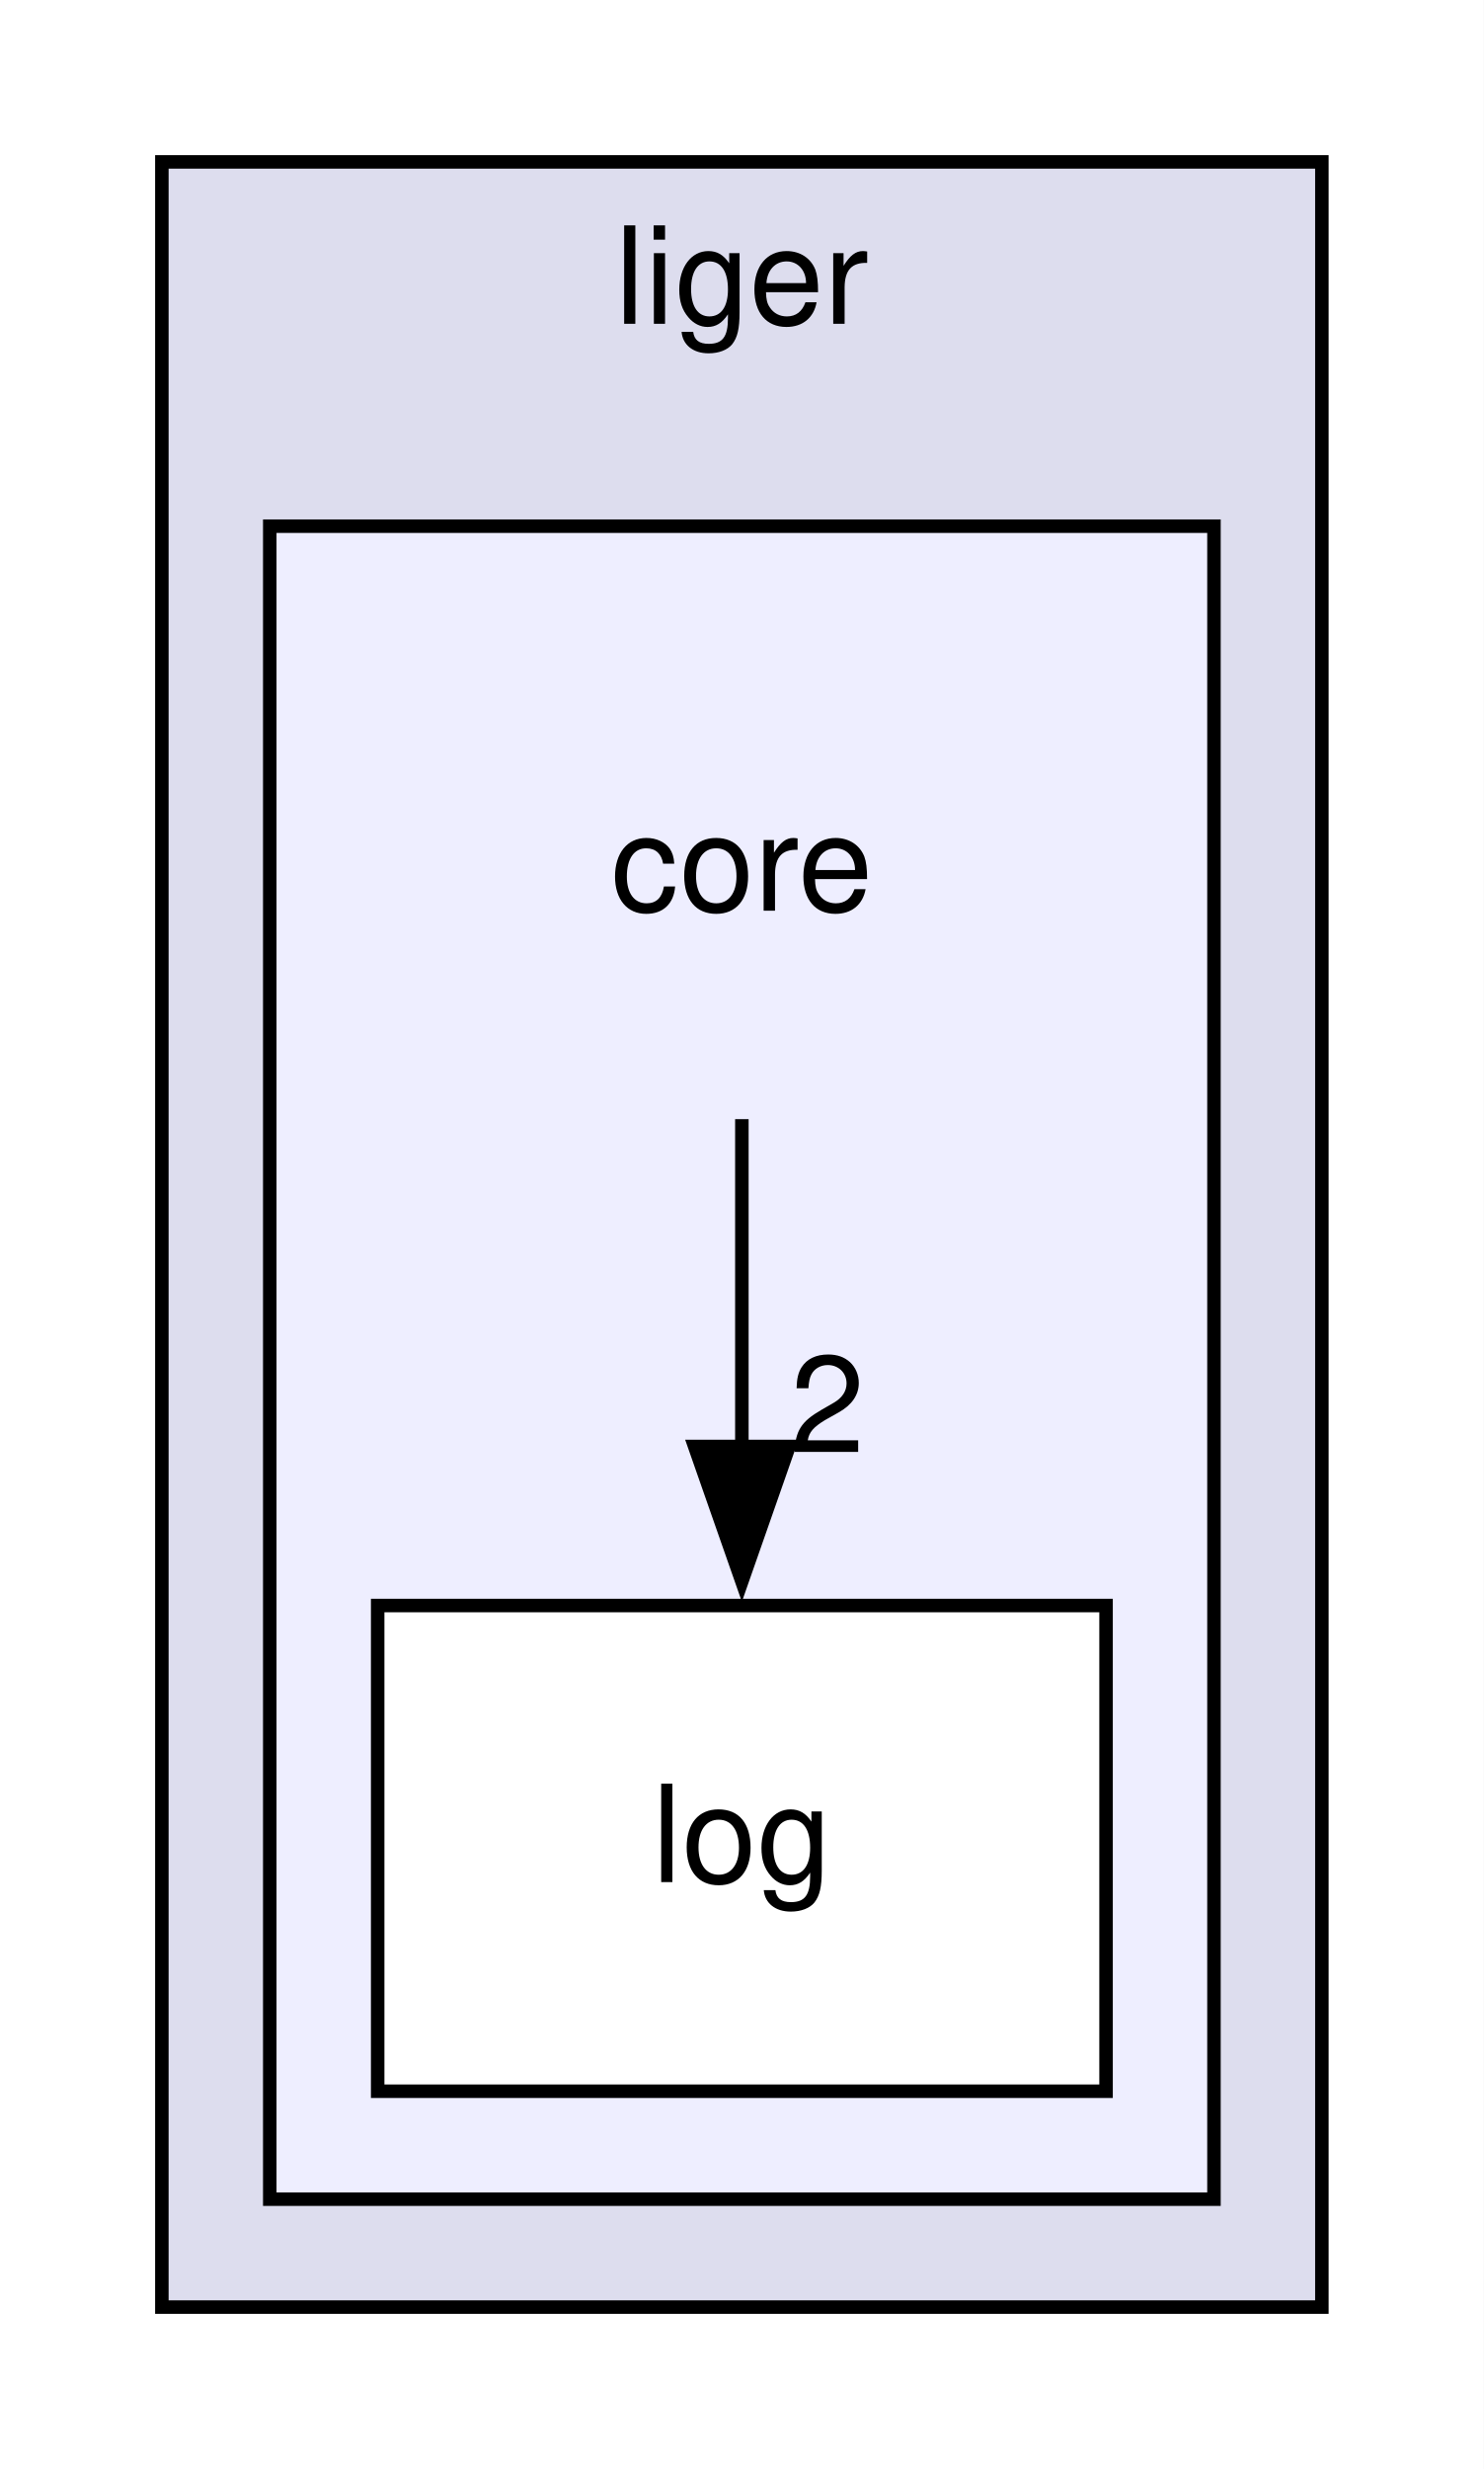
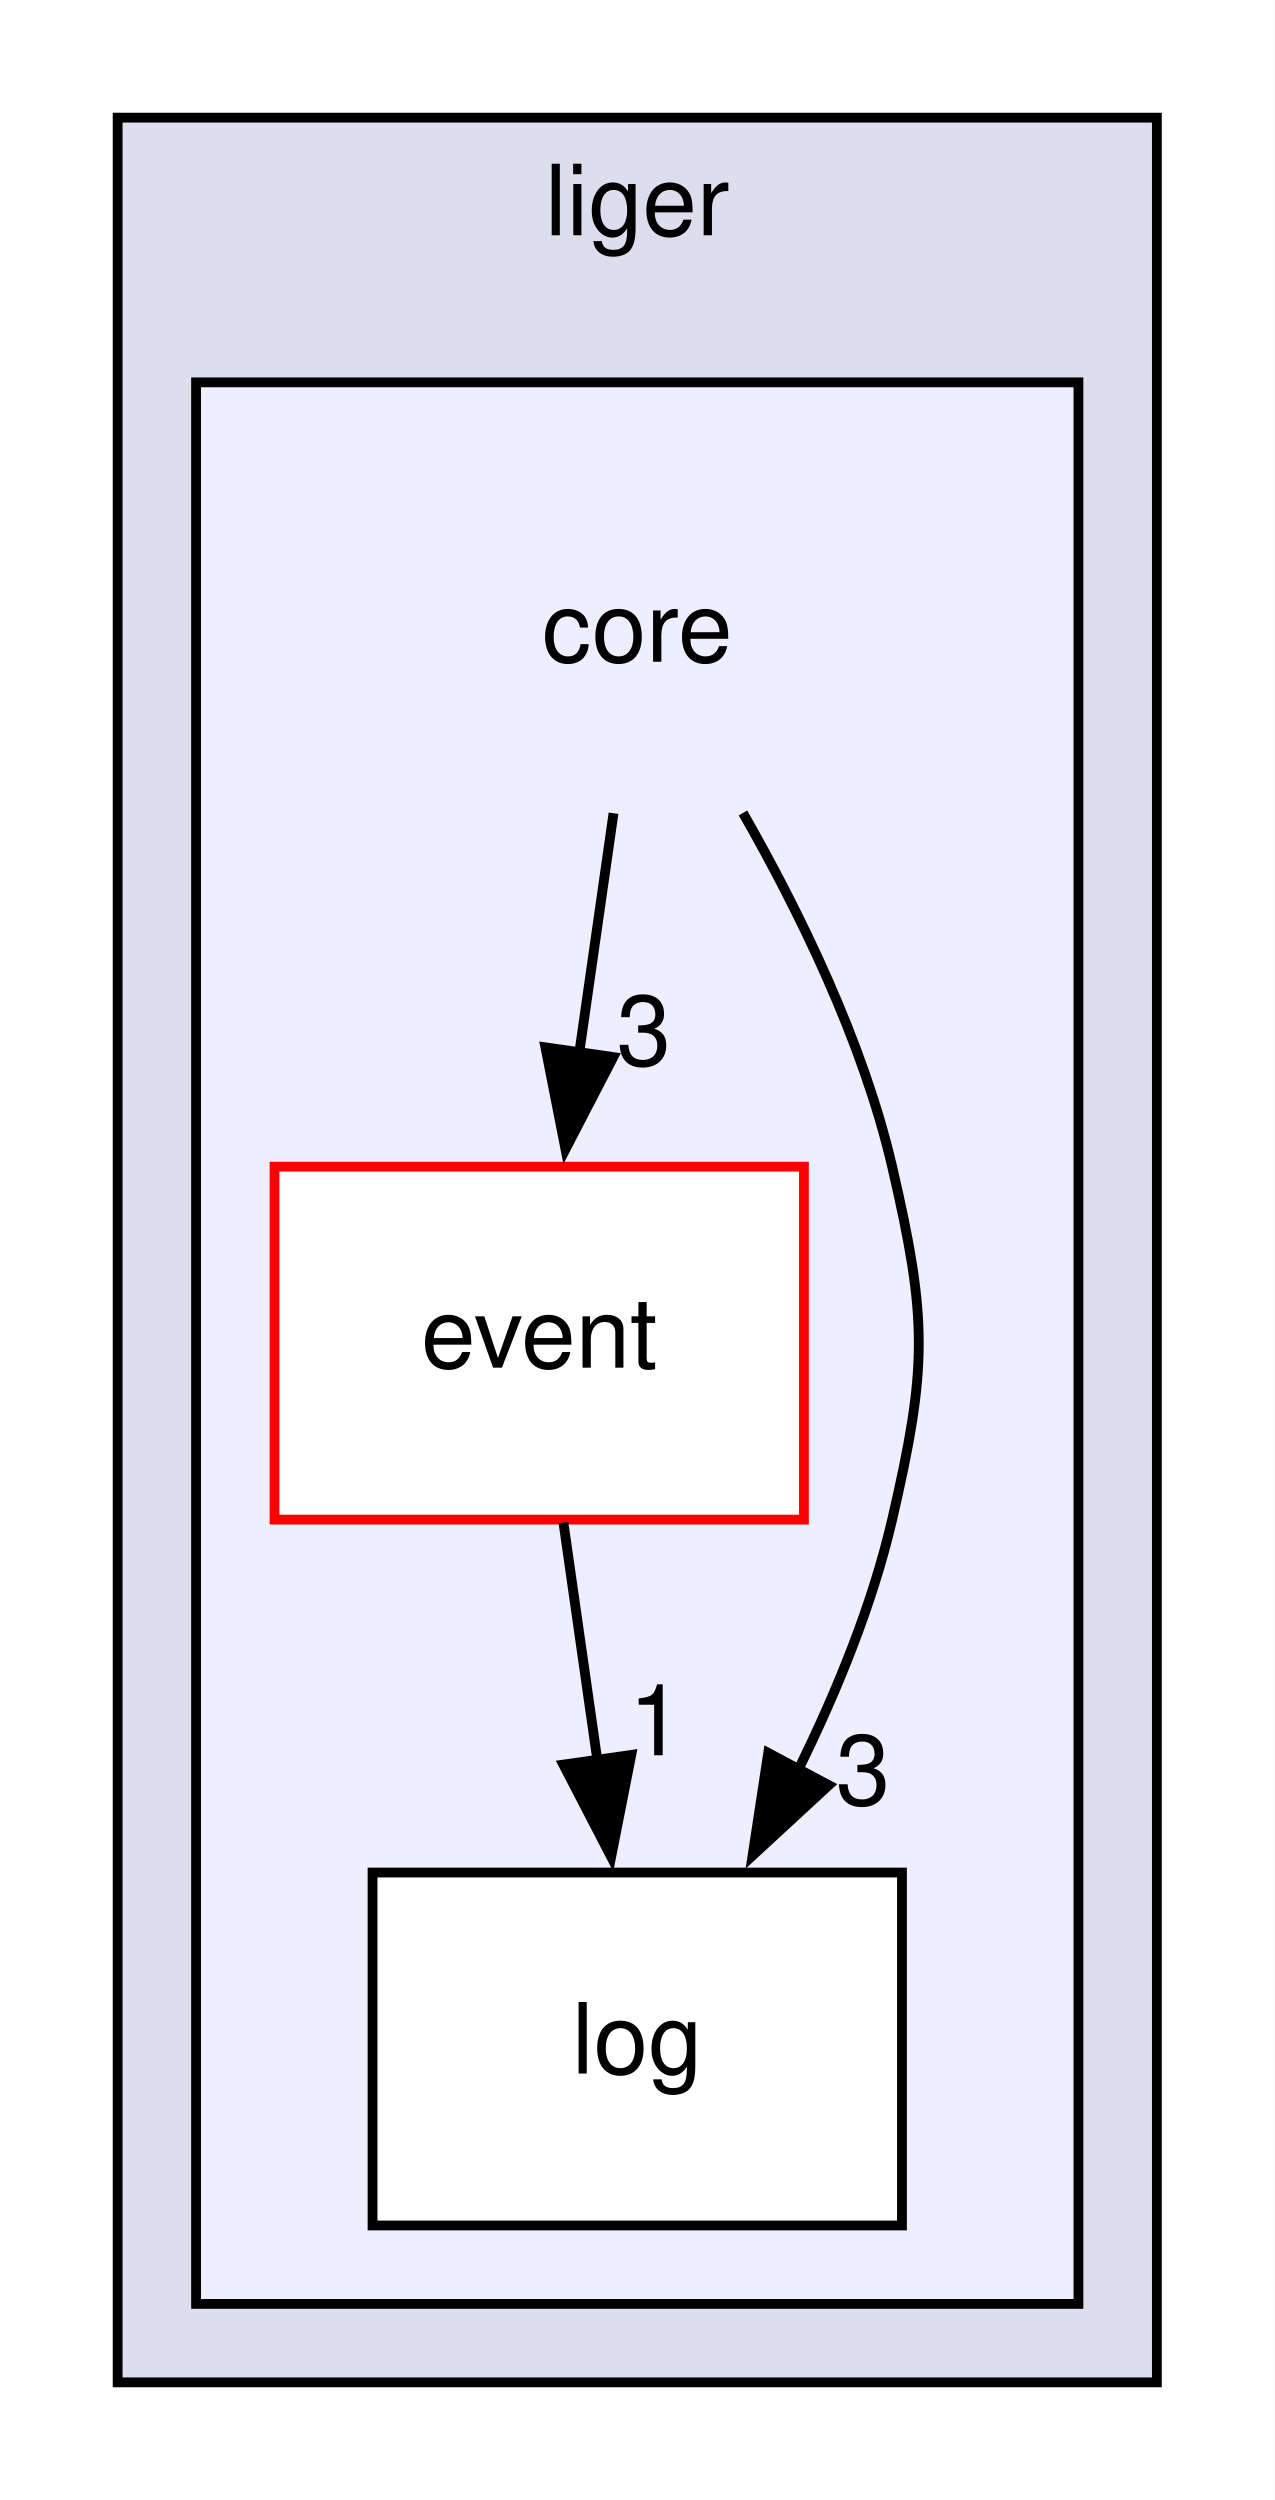
- <svg xmlns="http://www.w3.org/2000/svg" xmlns:xlink="http://www.w3.org/1999/xlink" width="110pt" height="183pt" viewBox="0.00 0.00 110.00 183.00">
-   <g id="graph0" class="graph" transform="scale(1 1) rotate(0) translate(4 179)">
-     <polygon fill="white" stroke="none" points="-4,4 -4,-179 106,-179 106,4 -4,4" />
+ <svg xmlns="http://www.w3.org/2000/svg" xmlns:xlink="http://www.w3.org/1999/xlink" width="130pt" height="255pt" viewBox="0.00 0.00 130.00 255.00">
+   <g id="graph0" class="graph" transform="scale(1 1) rotate(0) translate(4 251)">
+     <polygon fill="white" stroke="none" points="-4,4 -4,-251 126,-251 126,4 -4,4" />
    <g id="clust1" class="cluster">
      <g id="a_clust1">
        <a xlink:href="dir_bf657e2376c4e6f050f9c84fca518581.html" target="_top" xlink:title="liger">
-           <polygon fill="#ddddee" stroke="black" points="8,-8 8,-167 94,-167 94,-8 8,-8" />
-           <text text-anchor="middle" x="51" y="-155" font-family="Helvetica,sans-Serif" font-size="10.00">liger</text>
+           <polygon fill="#ddddee" stroke="black" points="8,-8 8,-239 114,-239 114,-8 8,-8" />
+           <text text-anchor="middle" x="61" y="-227" font-family="Helvetica,sans-Serif" font-size="10.00">liger</text>
        </a>
      </g>
    </g>
    <g id="clust2" class="cluster">
      <g id="a_clust2">
        <a xlink:href="dir_f2fdbd745c0d6e6eb4e34e31c74fc19e.html" target="_top">
-           <polygon fill="#eeeeff" stroke="black" points="16,-16 16,-140 86,-140 86,-16 16,-16" />
+           <polygon fill="#eeeeff" stroke="black" points="16,-16 16,-212 106,-212 106,-16 16,-16" />
        </a>
      </g>
    </g>
    <g id="node1" class="node">
-       <text text-anchor="middle" x="51" y="-111.5" font-family="Helvetica,sans-Serif" font-size="10.00">core</text>
+       <text text-anchor="middle" x="61" y="-183.5" font-family="Helvetica,sans-Serif" font-size="10.00">core</text>
    </g>
    <g id="node2" class="node">
      <g id="a_node2">
+         <a xlink:href="dir_6dd9f77f40155350fa52c5e6a31bebf7.html" target="_top" xlink:title="event">
+           <polygon fill="white" stroke="red" points="78,-132 24,-132 24,-96 78,-96 78,-132" />
+           <text text-anchor="middle" x="51" y="-111.5" font-family="Helvetica,sans-Serif" font-size="10.00">event</text>
+         </a>
+       </g>
+     </g>
+     <g id="edge3" class="edge">
+       <path fill="none" stroke="black" d="M58.58,-168.05C57.53,-160.68 56.26,-151.84 55.07,-143.51" />
+       <polygon fill="black" stroke="black" points="58.56,-143.18 53.68,-133.77 51.63,-144.17 58.56,-143.18" />
+       <g id="a_edge3-headlabel">
+         <a xlink:href="dir_000005_000006.html" target="_top" xlink:title="3">
+           <text text-anchor="middle" x="61.67" y="-142.34" font-family="Helvetica,sans-Serif" font-size="10.00">3</text>
+         </a>
+       </g>
+     </g>
+     <g id="node3" class="node">
+       <g id="a_node3">
        <a xlink:href="dir_61e0d4cc473d0f584c2472a554d1d7b3.html" target="_top" xlink:title="log">
-           <polygon fill="white" stroke="black" points="78,-60 24,-60 24,-24 78,-24 78,-60" />
-           <text text-anchor="middle" x="51" y="-39.5" font-family="Helvetica,sans-Serif" font-size="10.00">log</text>
+           <polygon fill="white" stroke="black" points="88,-60 34,-60 34,-24 88,-24 88,-60" />
+           <text text-anchor="middle" x="61" y="-39.5" font-family="Helvetica,sans-Serif" font-size="10.00">log</text>
+         </a>
+       </g>
+     </g>
+     <g id="edge2" class="edge">
+       <path fill="none" stroke="black" d="M71.78,-168.08C77.53,-158.03 84.03,-144.78 87,-132 90.62,-116.41 90.62,-111.59 87,-96 84.99,-87.35 81.37,-78.49 77.45,-70.54" />
+       <polygon fill="black" stroke="black" points="80.54,-68.91 72.76,-61.73 74.36,-72.2 80.54,-68.91" />
+       <g id="a_edge2-headlabel">
+         <a xlink:href="dir_000005_000008.html" target="_top" xlink:title="3">
+           <text text-anchor="middle" x="84.03" y="-66.91" font-family="Helvetica,sans-Serif" font-size="10.00">3</text>
        </a>
      </g>
    </g>
    <g id="edge1" class="edge">
-       <path fill="none" stroke="black" d="M51,-96.05C51,-88.68 51,-79.84 51,-71.51" />
-       <polygon fill="black" stroke="black" points="54.5,-71.79 51,-61.79 47.5,-71.79 54.5,-71.79" />
+       <path fill="none" stroke="black" d="M53.47,-95.7C54.53,-88.32 55.78,-79.52 56.96,-71.25" />
+       <polygon fill="black" stroke="black" points="60.39,-72 58.34,-61.6 53.46,-71.01 60.39,-72" />
      <g id="a_edge1-headlabel">
-         <a xlink:href="dir_000005_000006.html" target="_top" xlink:title="2">
-           <text text-anchor="middle" x="57.34" y="-71.37" font-family="Helvetica,sans-Serif" font-size="10.00">2</text>
+         <a xlink:href="dir_000006_000008.html" target="_top" xlink:title="1">
+           <text text-anchor="middle" x="62.91" y="-71.96" font-family="Helvetica,sans-Serif" font-size="10.00">1</text>
        </a>
      </g>
    </g>
  </g>
</svg>
